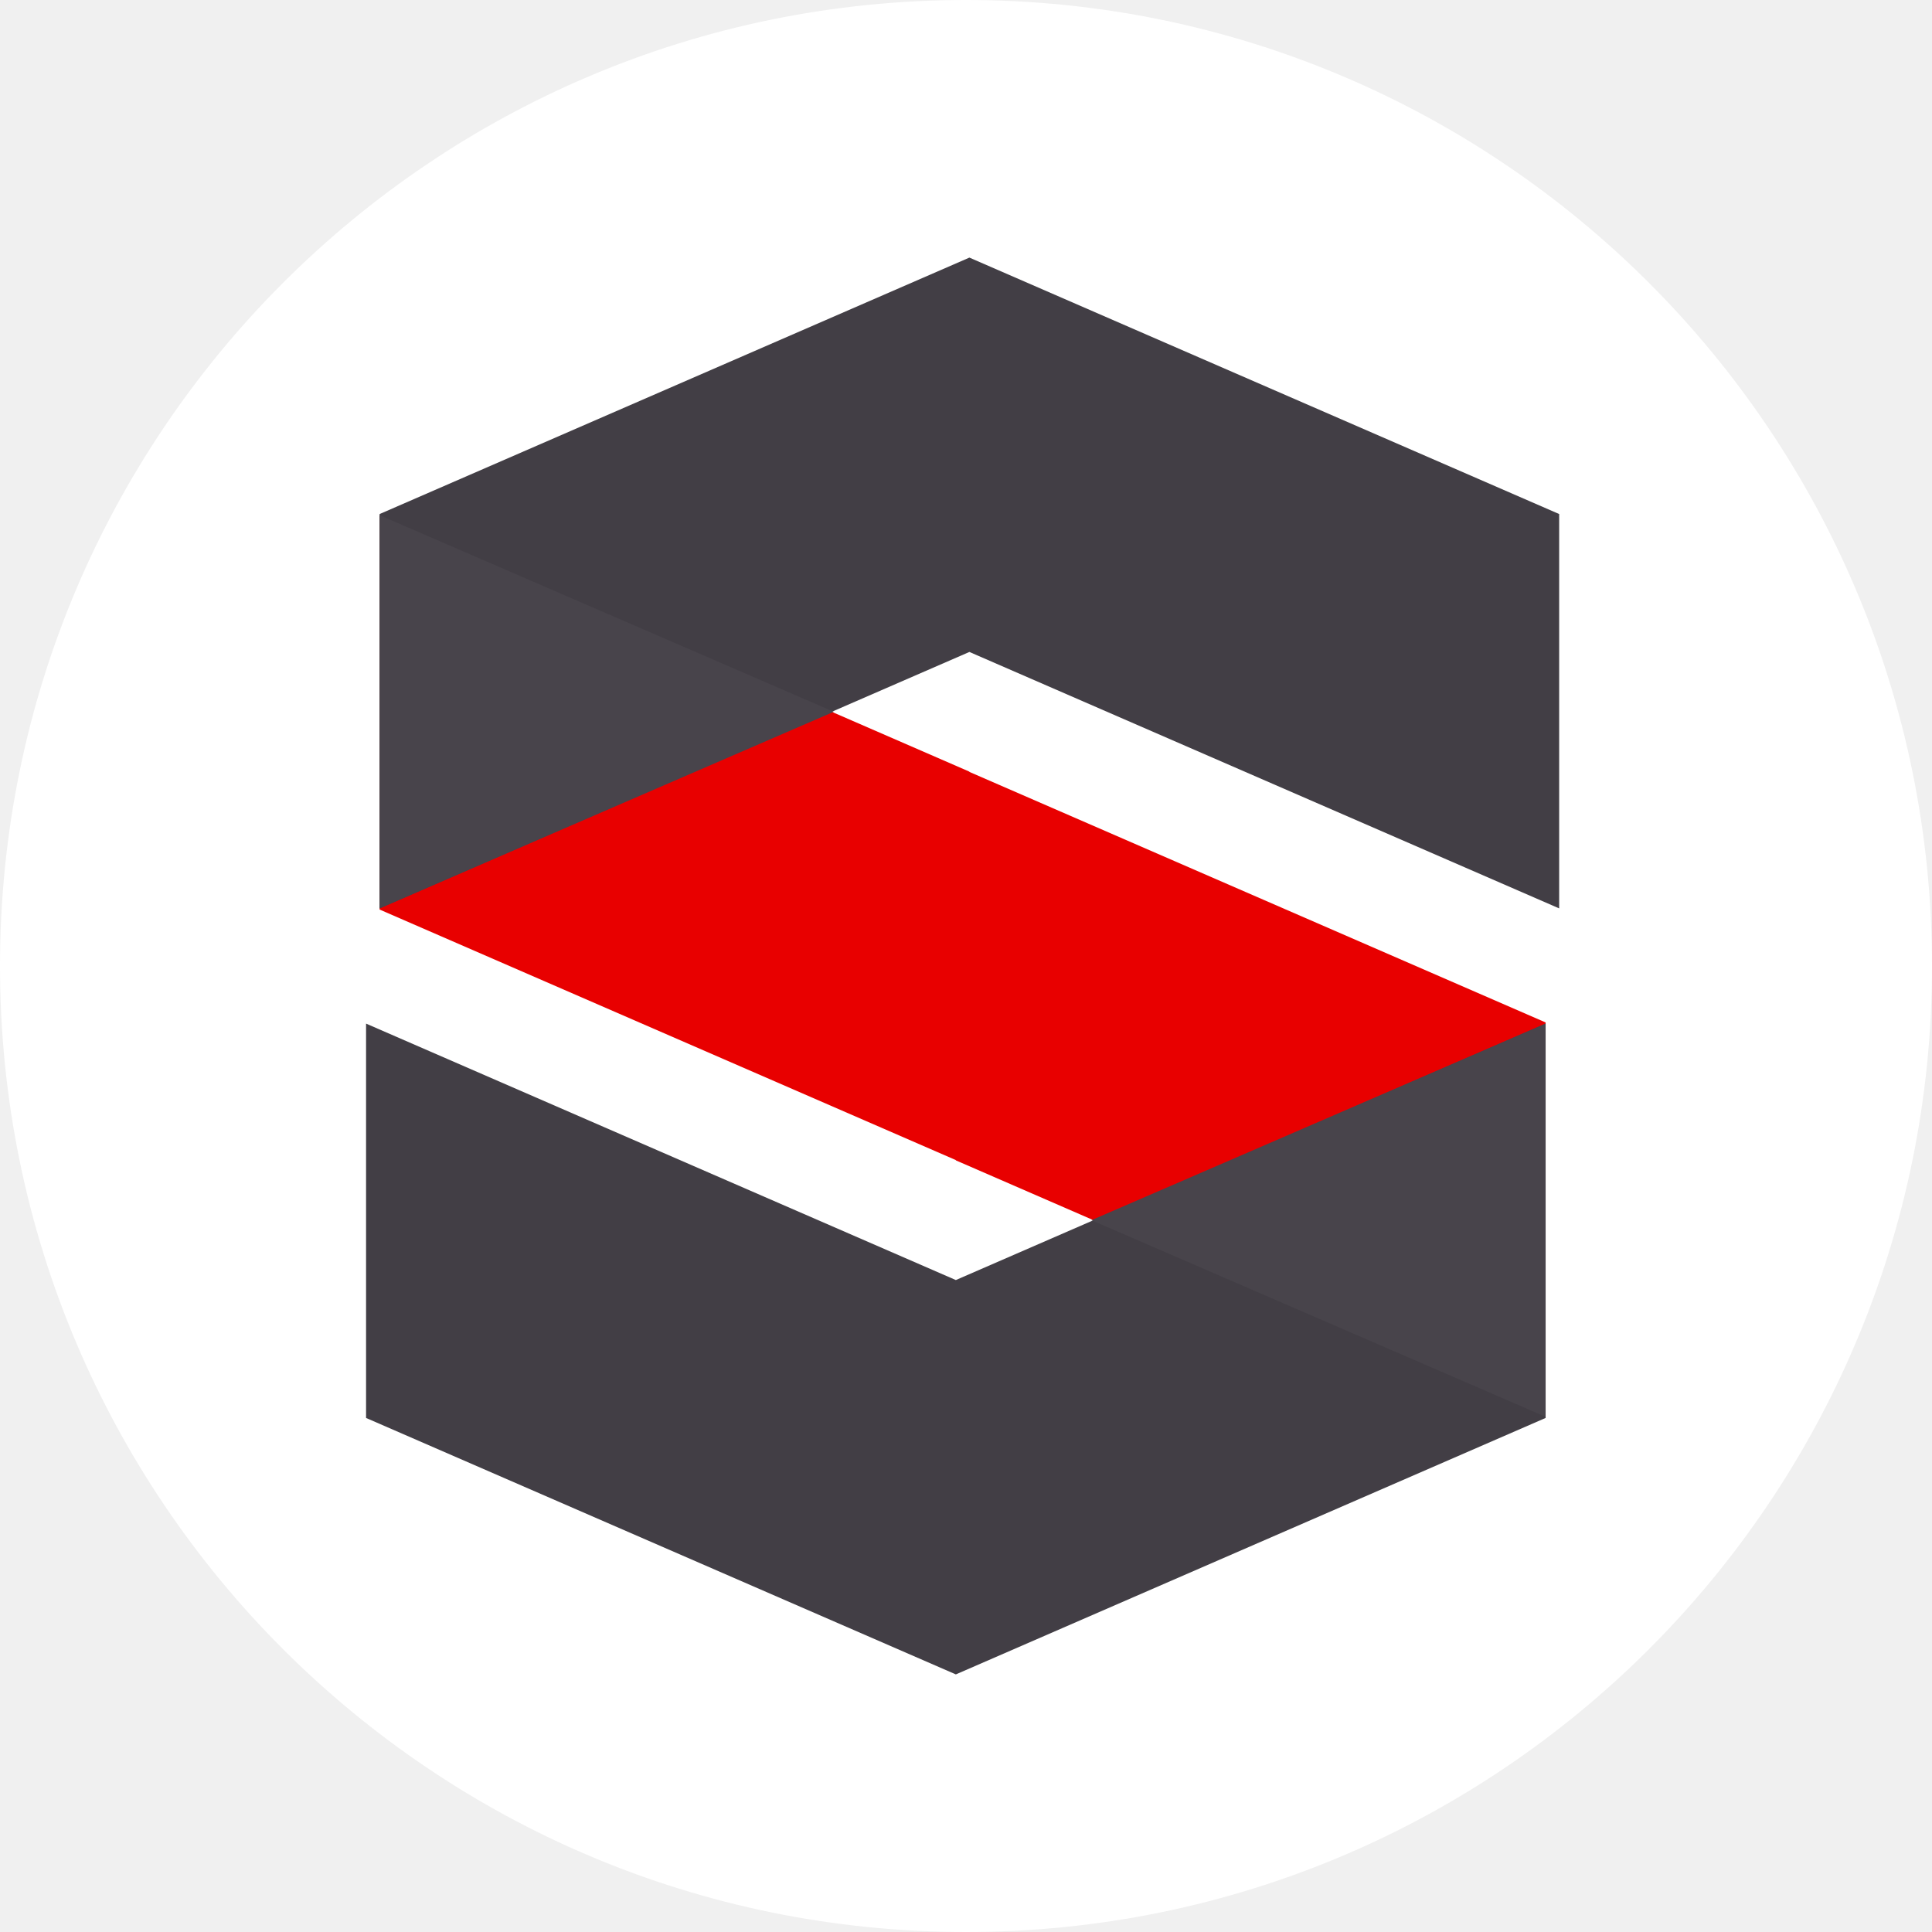
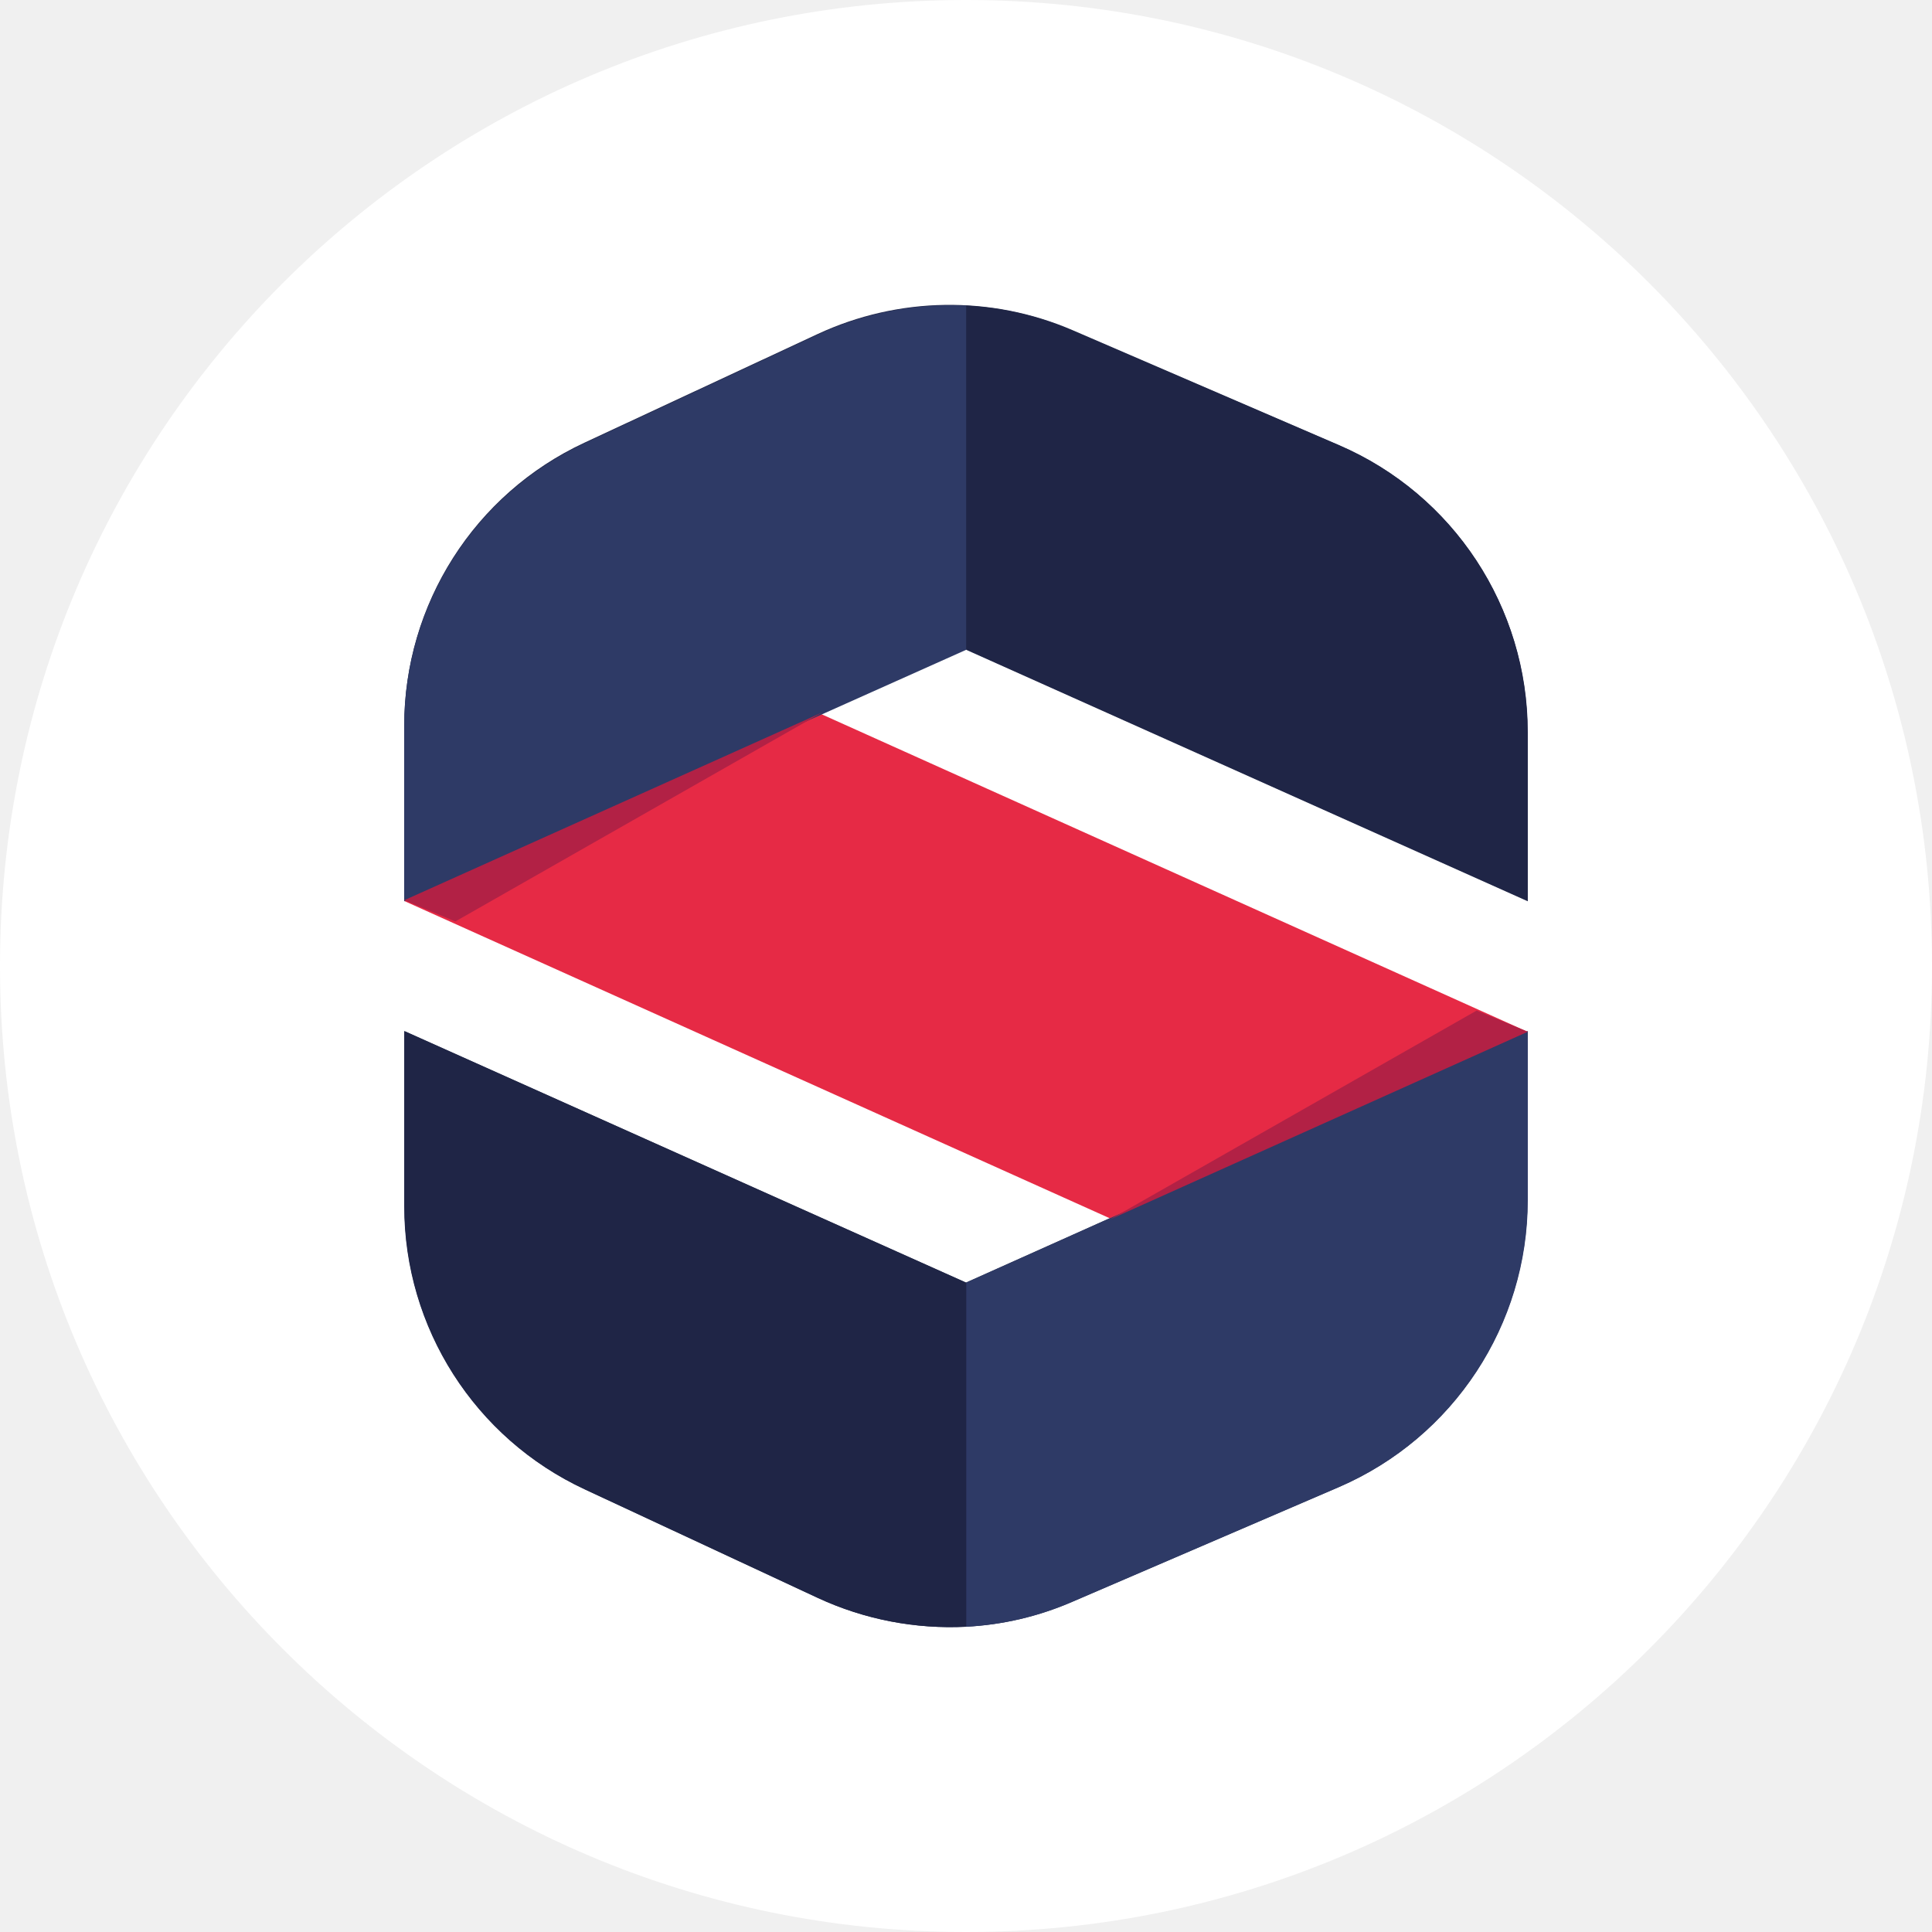
- <svg xmlns="http://www.w3.org/2000/svg" height="60" viewBox="0 0 60 60" width="60">
-   <g fill="none" fill-rule="evenodd">
-     <circle cx="30" cy="30" fill="#fff" r="30" />
-     <g transform="translate(11.36842 8)">
-       <path d="m.421 8 18.316 7.964-.001.008 17.896 7.781v12.247l-18.316-7.964-.001-.009-17.894-7.78z" fill="#e80000" />
-       <path d="m.421 20.211v-12.247l18.316-7.964 18.316 7.964v12.247l-18.316-7.964z" fill="#423e45" />
-       <path d="m0 36.036v-12.247l18.316 7.964 18.316-7.964v12.247l-18.316 7.964z" fill="#423e45" />
-       <g fill="#48444b">
-         <path d="m22.526 23.789 14.105 6.105-14.105 6.106z" transform="matrix(-1 0 0 1 59.15789 0)" />
-         <path d="m.421 8 14.105 6.105-14.105 6.106z" />
+ <svg xmlns="http://www.w3.org/2000/svg" width="564px" height="564px" viewBox="0 0 564 564" version="1.1">
+   <g id="oo" stroke="none" stroke-width="1" fill="none" fill-rule="evenodd">
+     <circle id="Oval" fill="#FFFFFF" cx="282" cy="282" r="282" />
+     <g id="Logo_Letter" transform="translate(118, 89)" fill-rule="nonzero">
+       <g id="Group">
+         <path d="M163.955,285.42 L163.955,285.42 C163.955,285.42 0,212.001 0,212.001 L0,263.193 C0,298.627 20.587,330.872 52.741,345.809 L120.785,377.51 C134.358,383.793 149.205,386.618 163.955,385.887 L163.955,385.887 C174.614,385.343 185.175,382.884 195.201,378.508 L272.896,345.078 C306.325,330.596 327.911,297.71 327.911,261.374 L327.911,212.009 C327.911,212.009 163.955,285.428 163.955,285.428 L163.955,285.42 Z" id="Path" fill="#1F2546" />
+         <path d="M327.903,212.188 L99.646,109.528 C52.92,88.486 0,122.736 0,174.017 L0,174.017 L228.257,276.668 C275.072,297.71 327.903,263.461 327.903,212.179 L327.903,212.179 L327.903,212.188 Z" id="Path" fill="#E62A45" />
+         <path d="M0,174.017 L0,122.825 C0,87.398 20.497,55.154 52.644,40.217 L120.687,8.516 C144.188,-2.41 171.334,-2.873 195.193,7.42 L272.888,40.939 C306.317,55.333 327.903,88.21 327.903,124.554 L327.903,173.92 L163.947,100.501 L0,174.017 Z" id="Path" fill="#1F2546" />
+         <path d="M164.045,100.696 L164.045,0.228 C174.703,0.772 185.265,3.232 195.29,7.607 L272.986,41.037 C306.415,55.519 328,88.405 328,124.741 L328,174.106 C328,174.106 164.045,100.688 164.045,100.688 L164.045,100.696 Z" id="Path" fill="#1F2546" />
+         <path d="M0,174.114 L0,122.923 C0,87.488 20.676,55.243 52.831,40.306 L120.866,8.606 C134.439,2.322 149.286,-0.503 164.045,0.228 L164.045,100.696 L0,174.114 Z" id="Path" fill="#2E3A66" />
+         <g transform="translate(0.089296, 212.0008)" id="Path">
+           <path d="M163.955,73.419 L163.955,173.886 C174.614,173.343 185.175,170.883 195.201,166.507 L272.896,133.078 C306.325,118.595 327.911,85.709 327.911,49.373 L327.911,0.008 C327.911,0.008 163.955,73.427 163.955,73.427 L163.955,73.419 Z" fill="#2E3A66" />
+           <path d="M-1.42108547e-14,0 L-1.42108547e-14,51.192 C-1.42108547e-14,86.627 20.587,118.871 52.741,133.808 L120.785,165.509 C134.358,171.792 149.205,174.617 163.955,173.886 L163.955,73.419 L-1.42108547e-14,0 Z" fill="#1F2546" />
+         </g>
      </g>
+       <polygon id="Path" fill="#B22145" points="122 119 14.92 180 0 173.8" />
+       <polygon id="Path" fill="#B22145" points="206 267 313.081 206 328 212.191" />
    </g>
  </g>
</svg>
